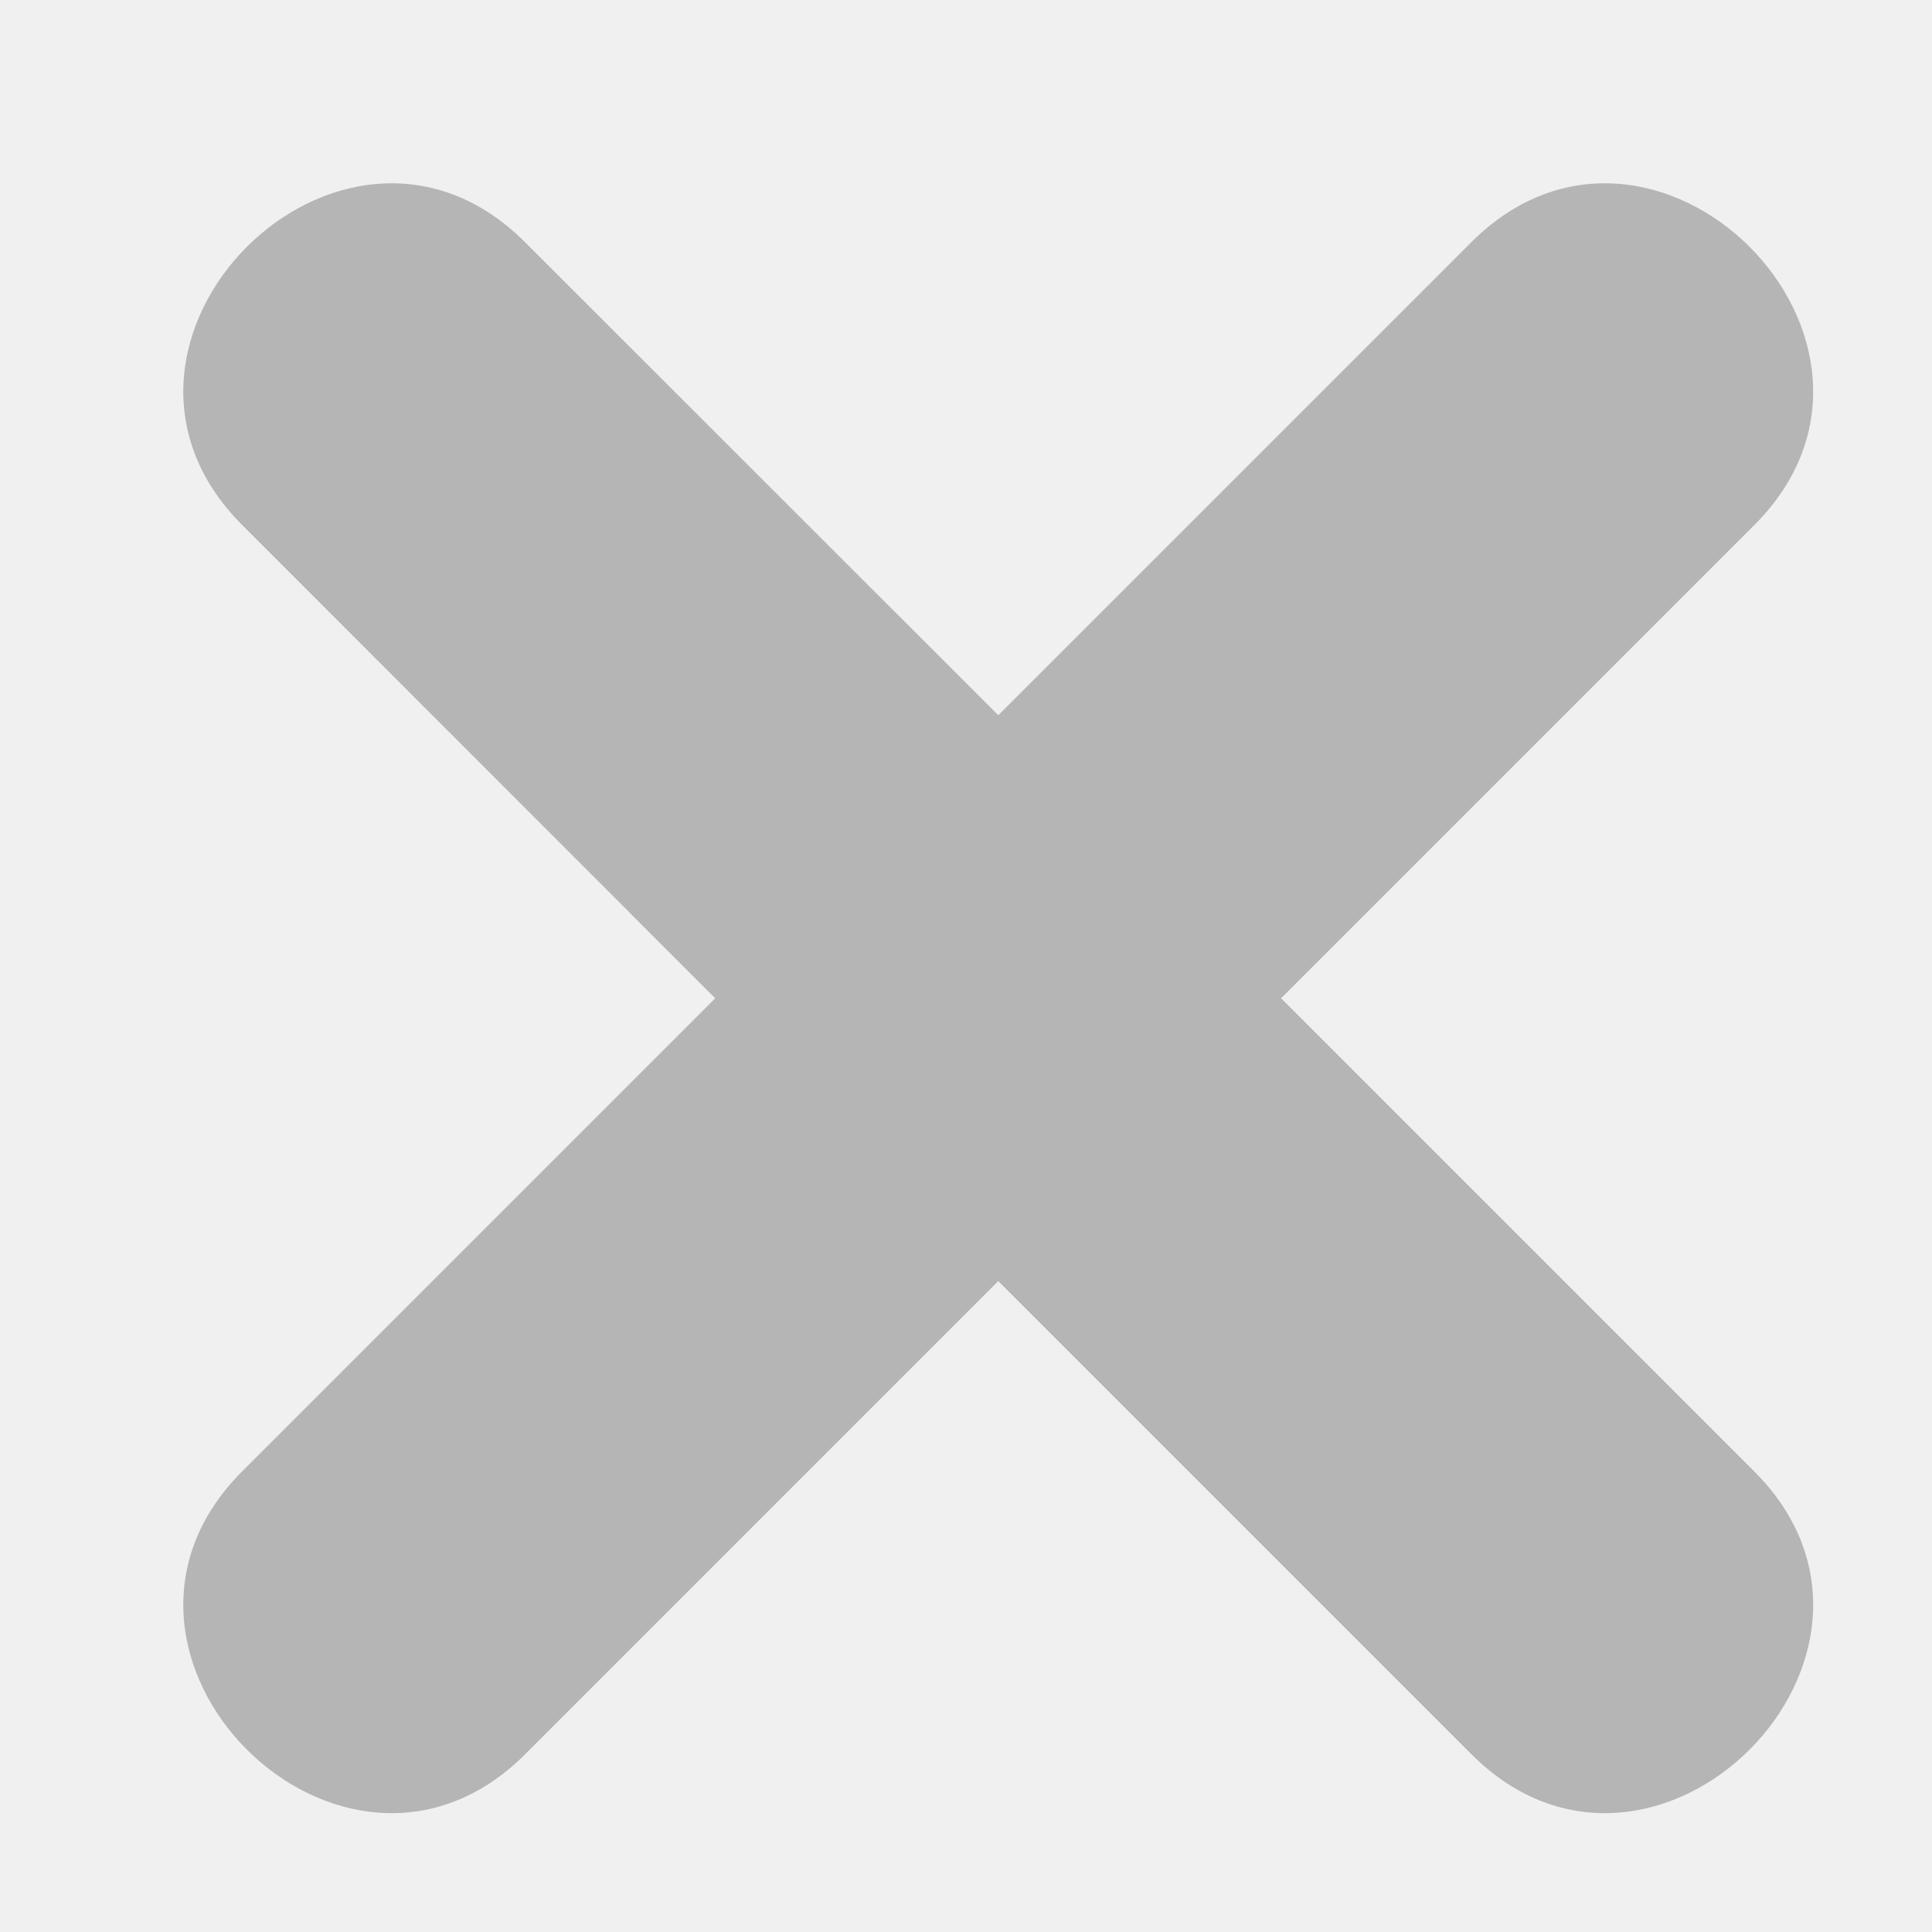
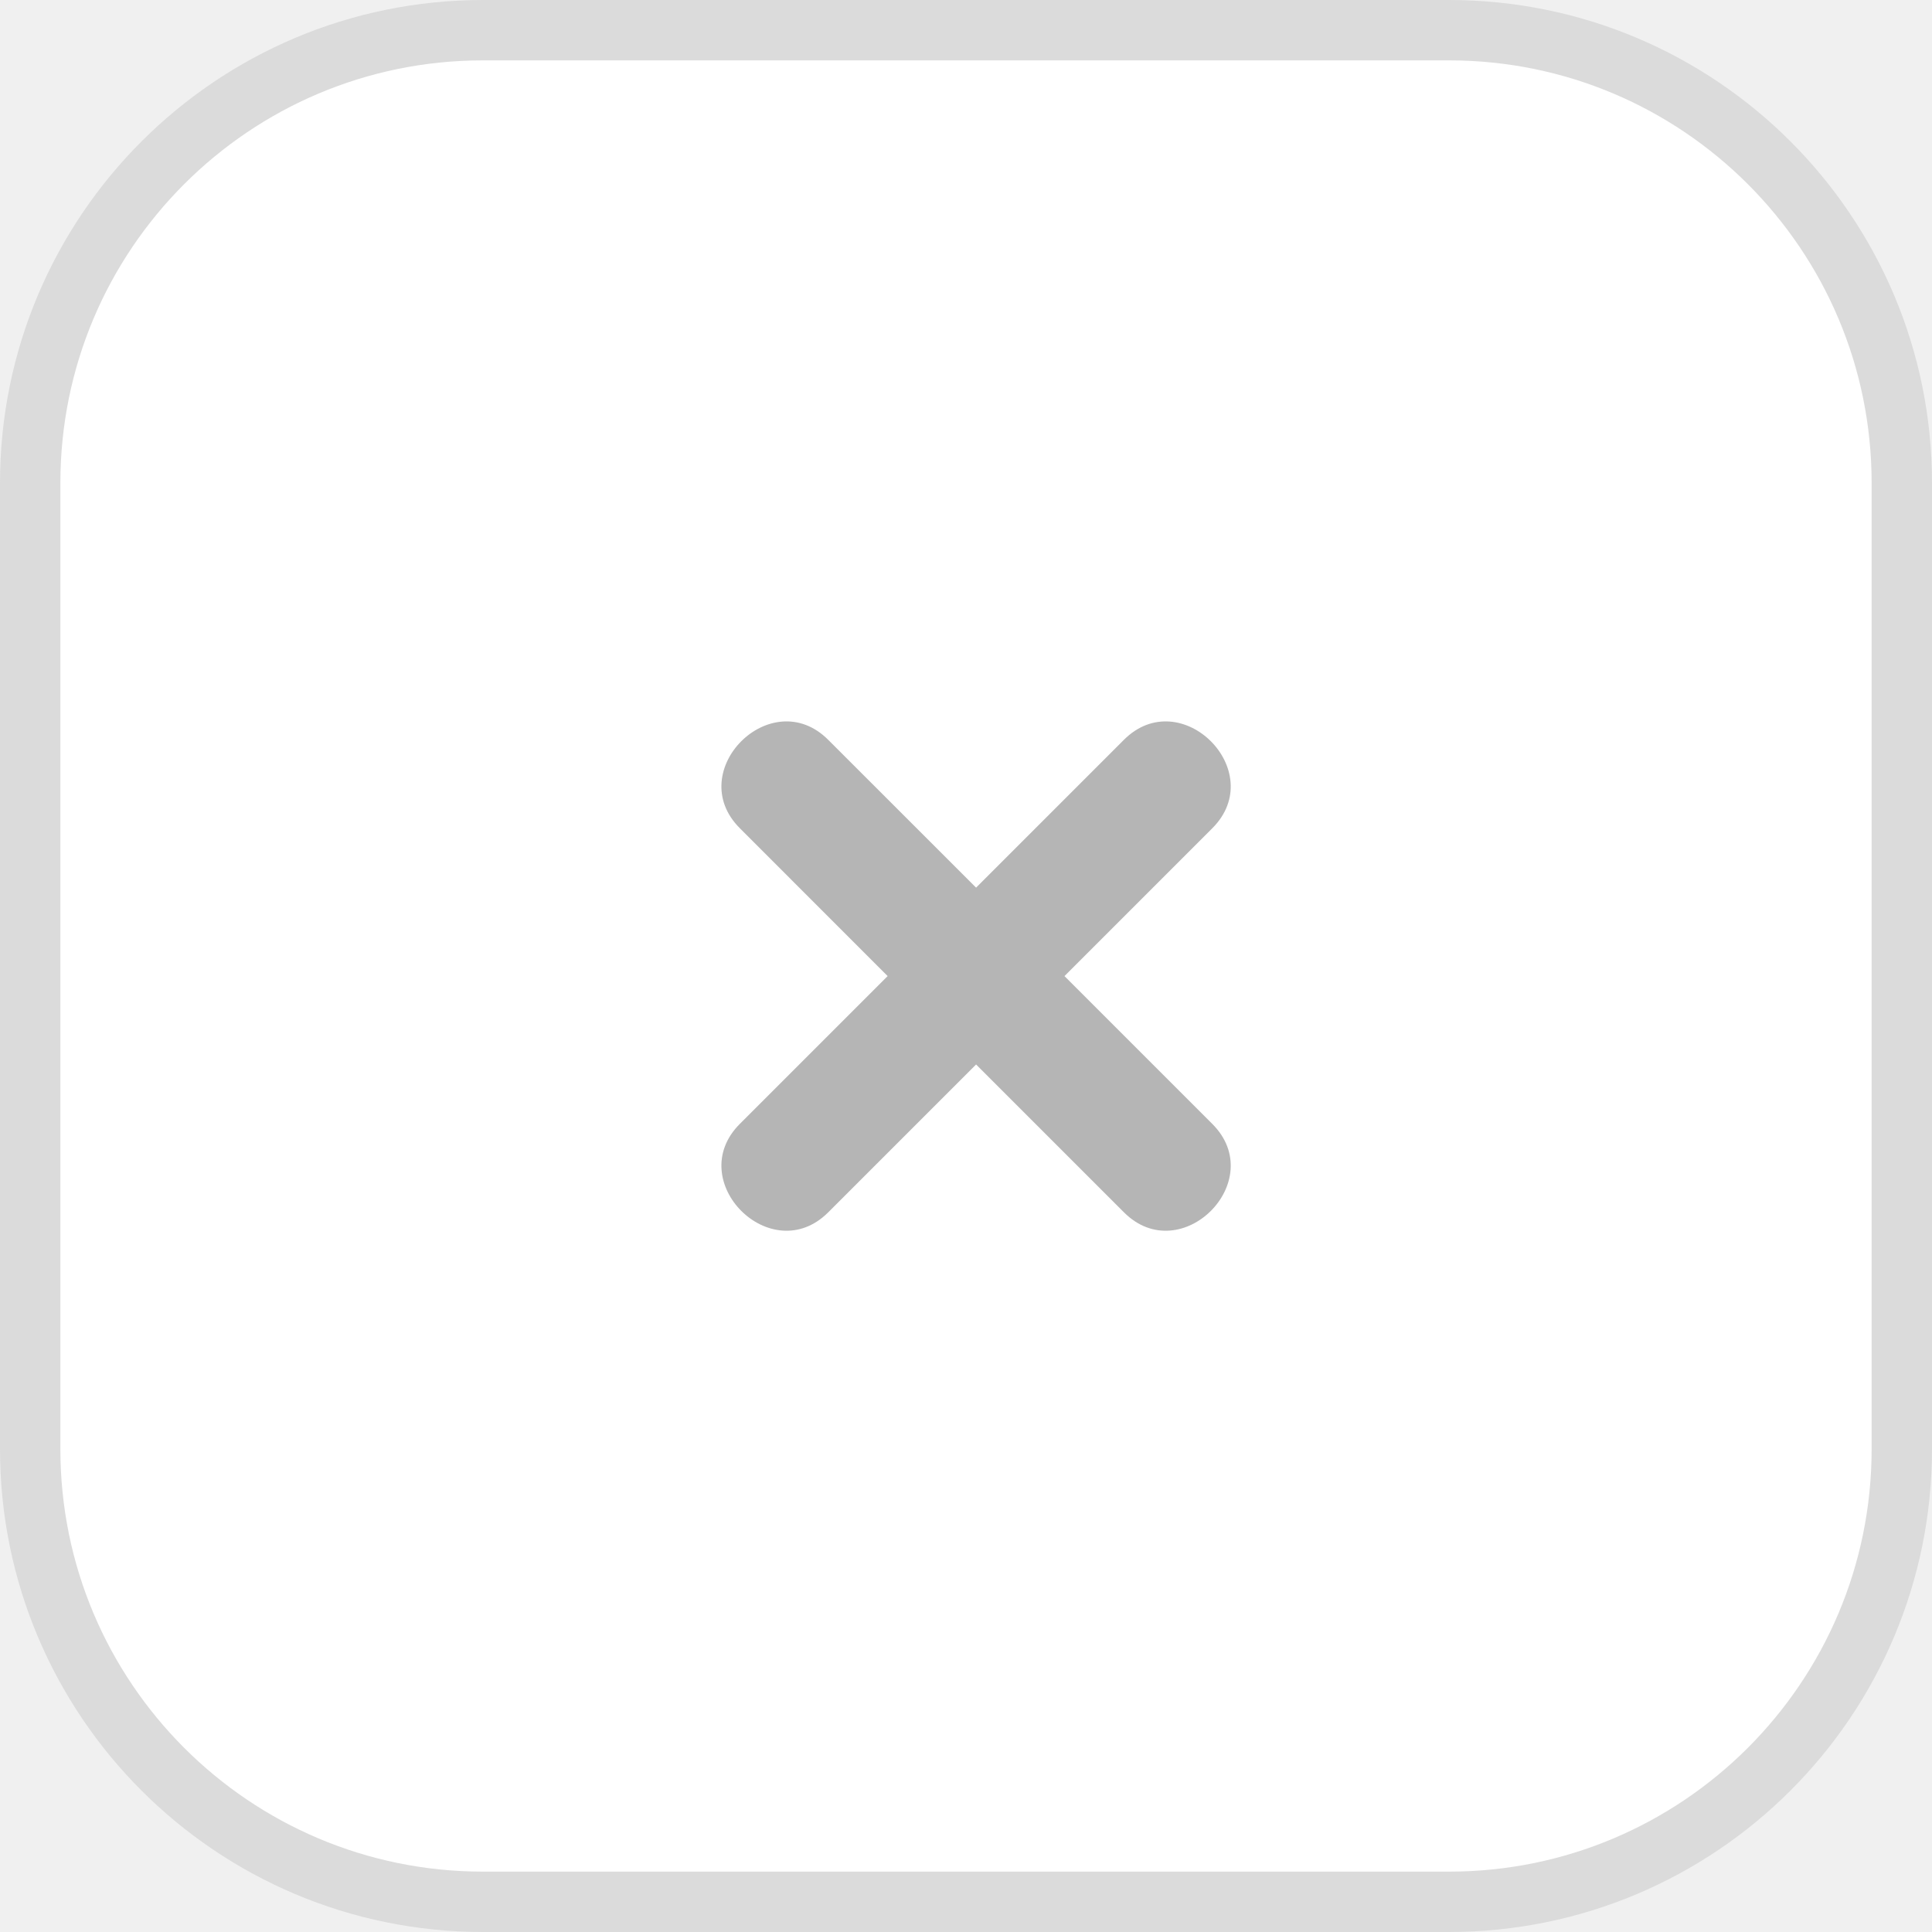
- <svg xmlns="http://www.w3.org/2000/svg" width="10" height="10" viewBox="0 0 10 10" fill="none">
-   <path d="M9.08 7.616L6.631 5.167L9.08 2.718C10.024 1.774 8.56 0.309 7.615 1.254L5.167 3.702L2.718 1.254C1.774 0.309 0.309 1.774 1.254 2.718L3.702 5.167L1.254 7.615C0.309 8.56 1.774 10.024 2.718 9.08L5.167 6.631L7.616 9.08C8.56 10.024 10.024 8.56 9.08 7.616Z" fill="#B5B5B5" />
+ <svg xmlns="http://www.w3.org/2000/svg" width="32" height="32" viewBox="0 0 32 32" fill="none">
+   <rect x="0.5" y="0.5" width="31" height="31" rx="7.5" fill="white" stroke="#DBDBDB" />
+   <path d="M20.08 18.616L17.631 16.167L20.08 13.718C21.024 12.774 19.56 11.309 18.615 12.254L16.167 14.702L13.718 12.254C12.774 11.309 11.309 12.774 12.254 13.718L14.702 16.167L12.254 18.615C11.309 19.56 12.774 21.024 13.718 20.08L16.167 17.631L18.616 20.08C19.56 21.024 21.024 19.56 20.08 18.616Z" fill="#B5B5B5" />
</svg>
